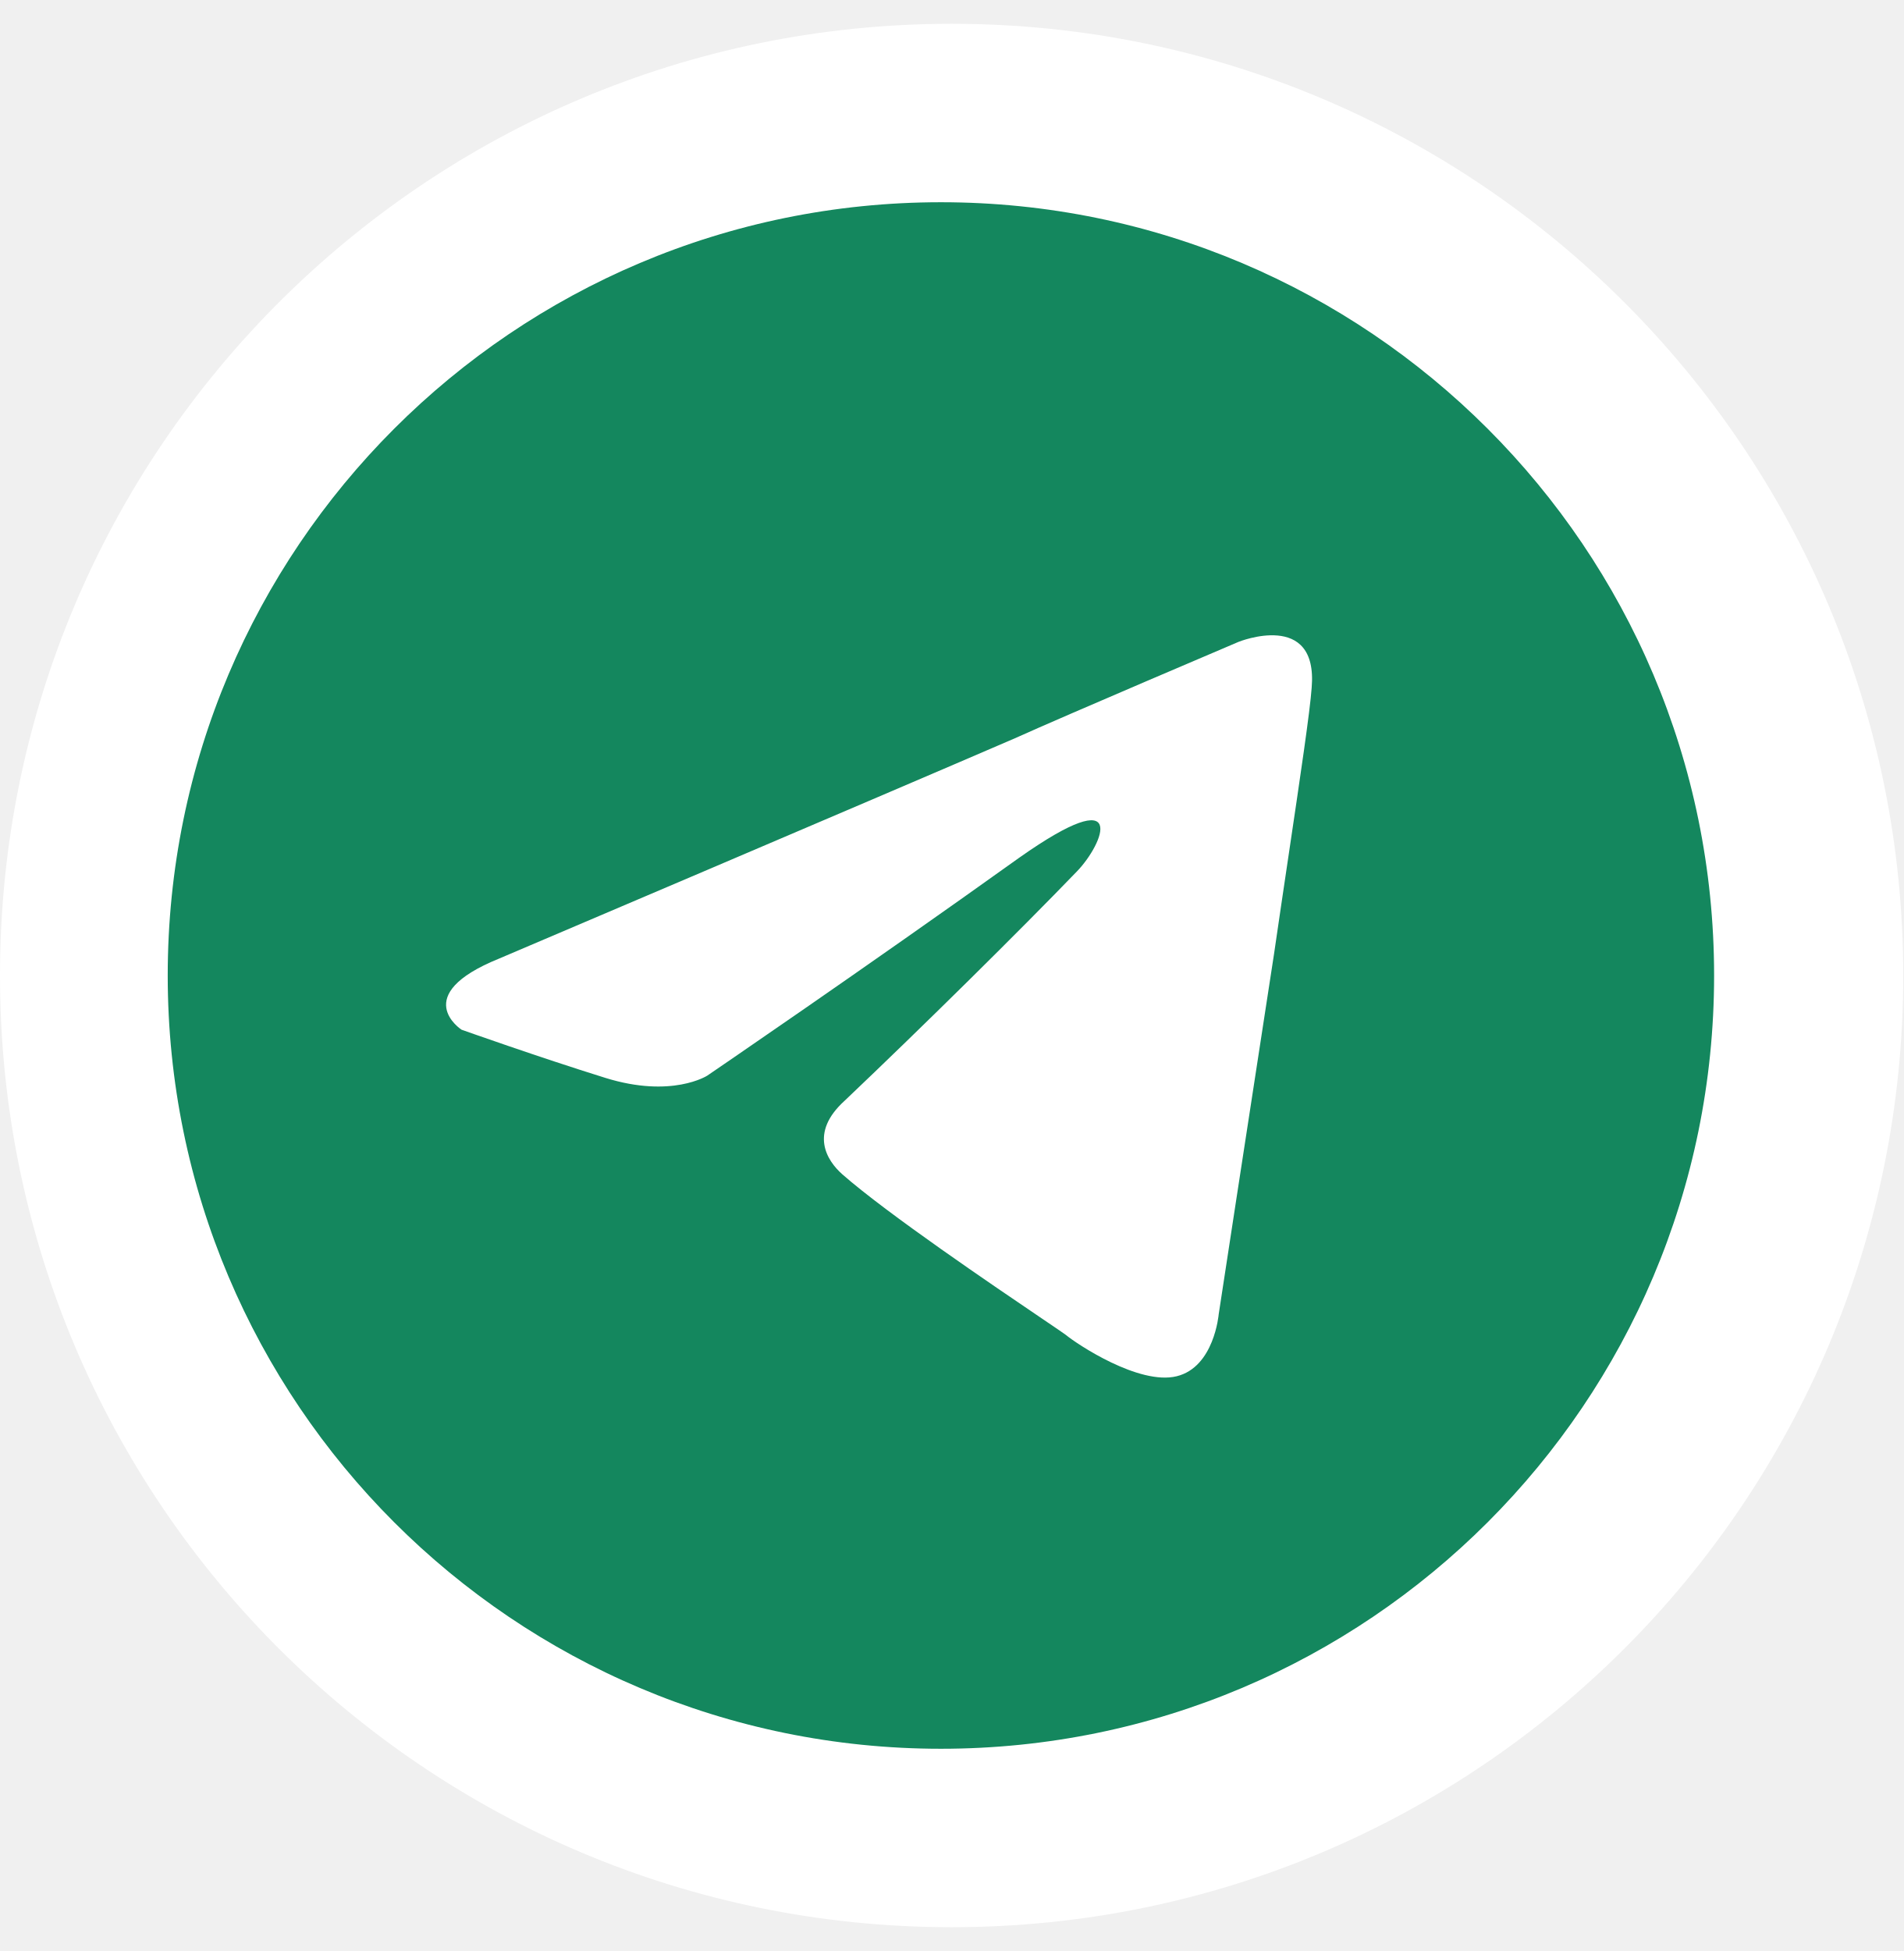
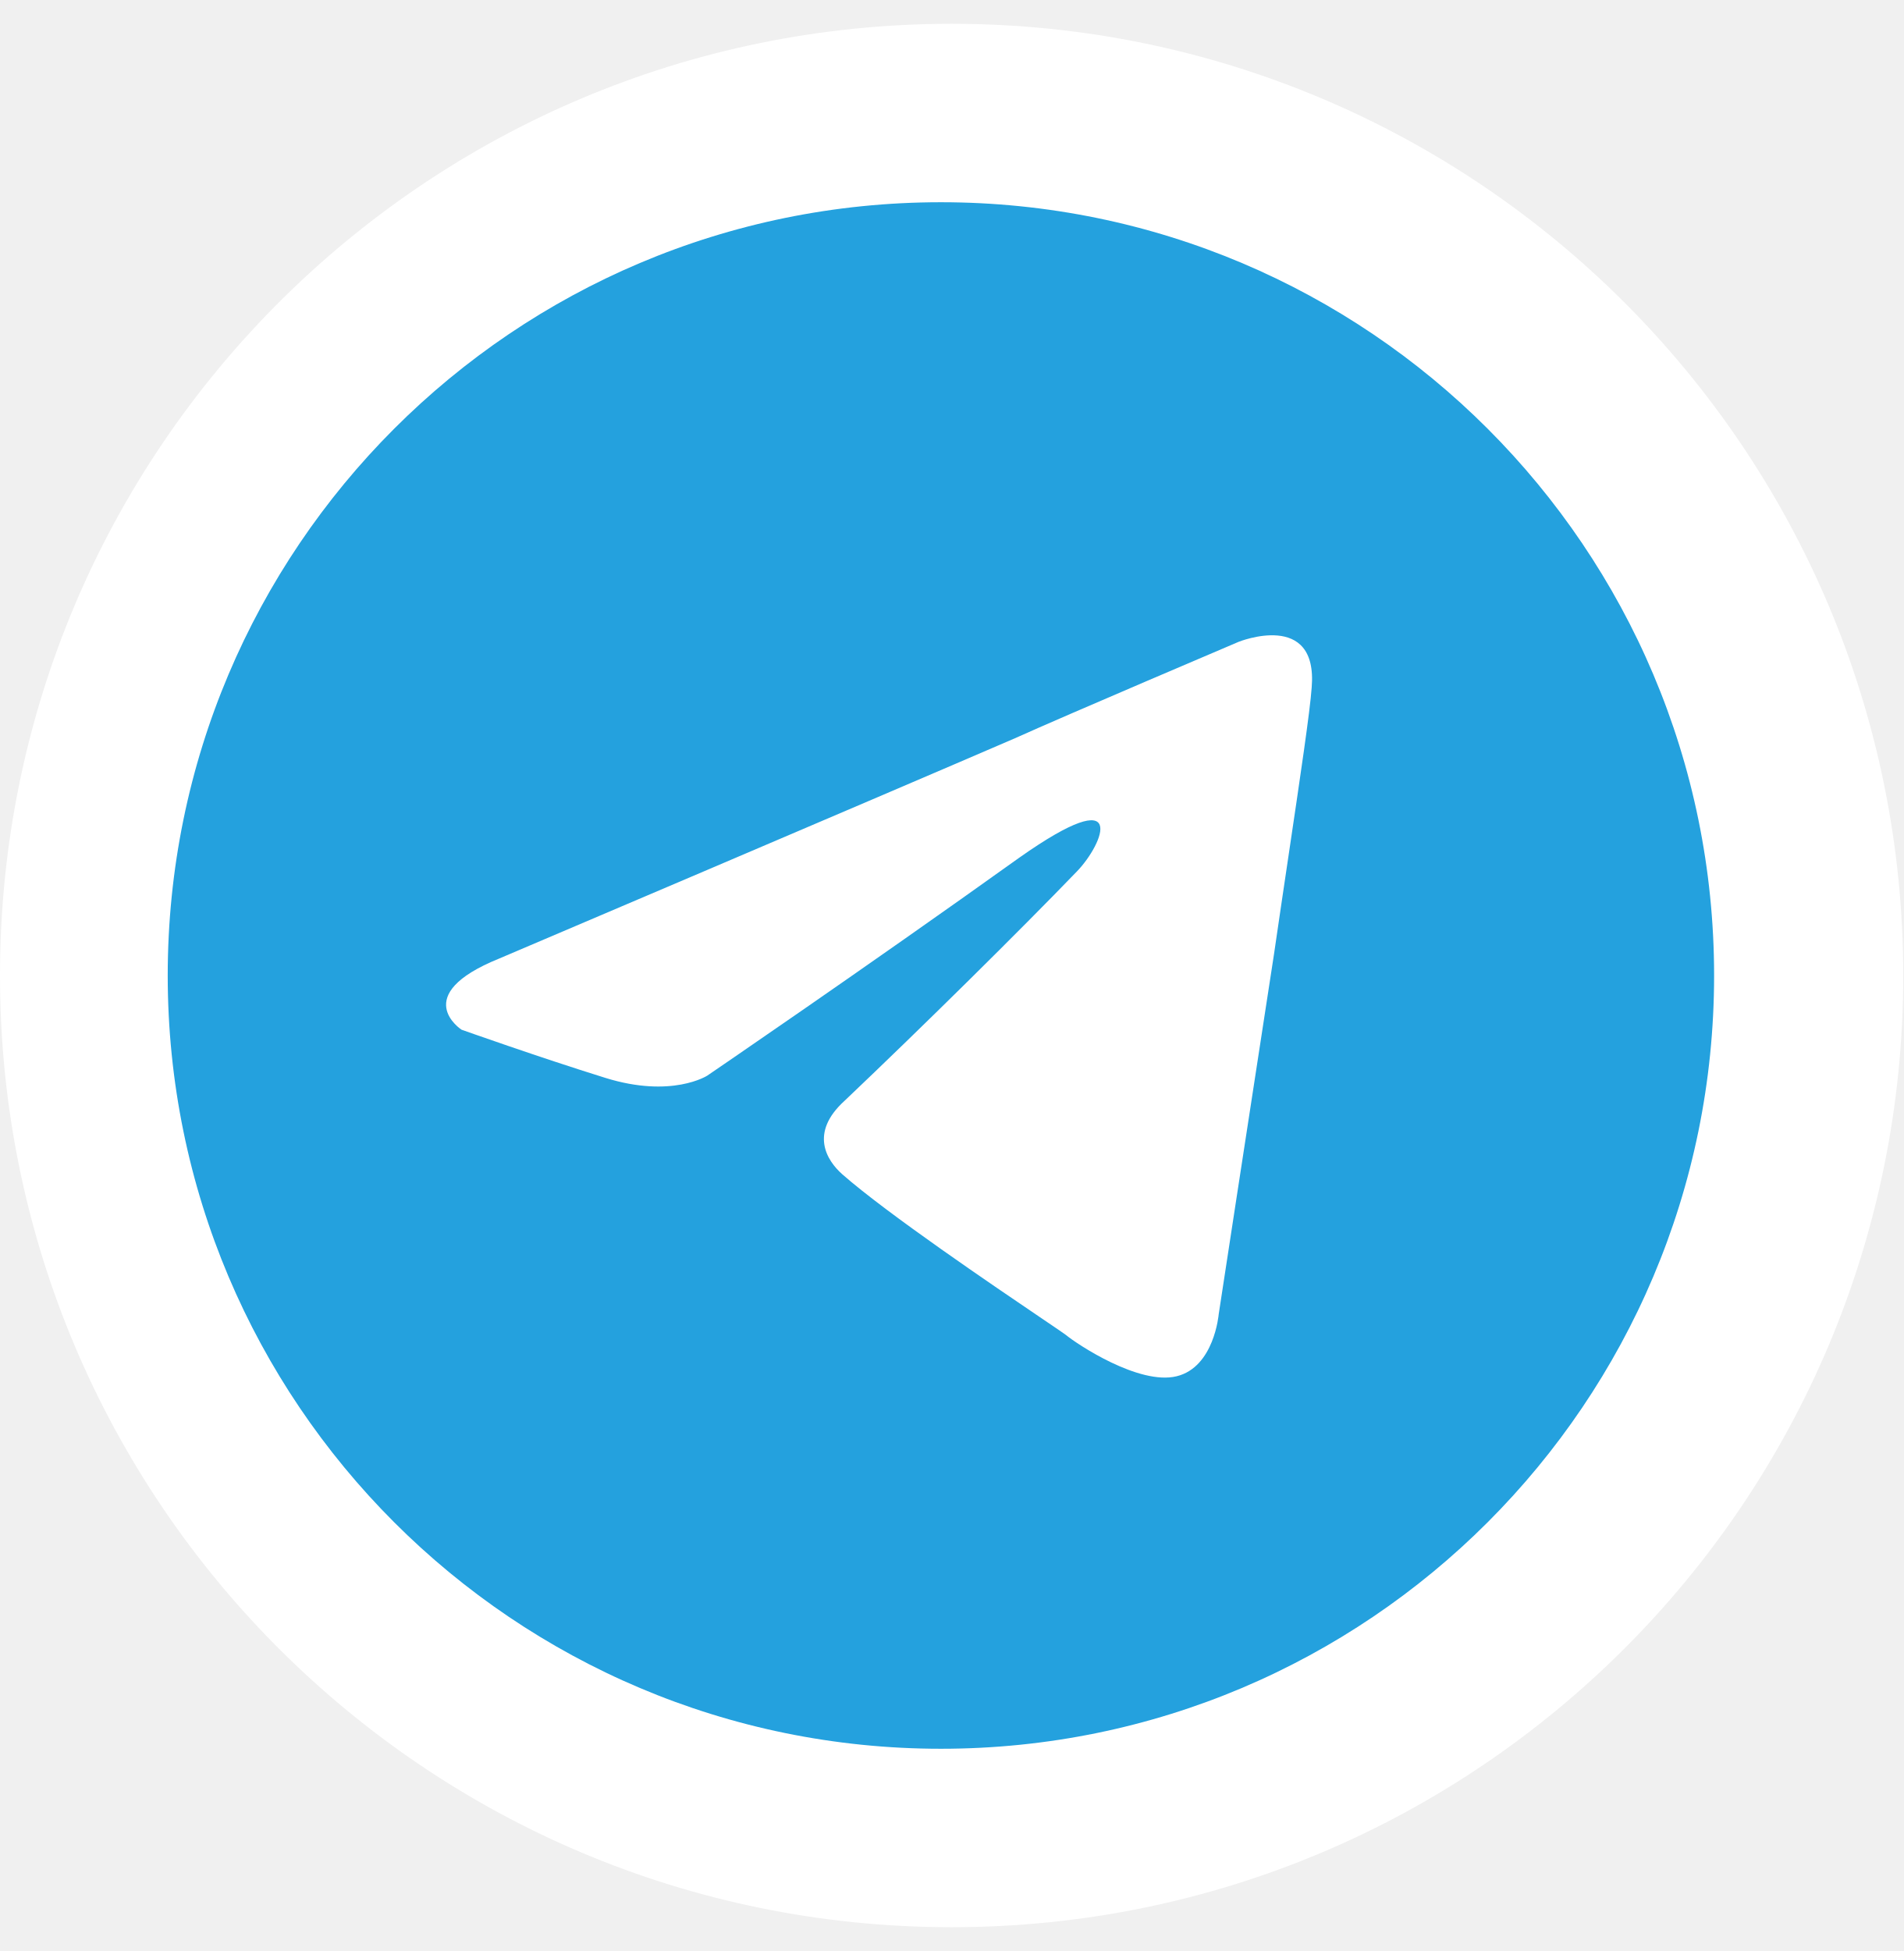
<svg xmlns="http://www.w3.org/2000/svg" width="40" height="41" viewBox="0 0 40 41" fill="none">
  <rect y="0.5" width="40" height="40" rx="20" fill="white" />
-   <path fill-rule="evenodd" clip-rule="evenodd" d="M36.025 20.5C36.025 29.475 28.75 36.75 19.775 36.75C10.8 36.75 3.525 29.475 3.525 20.5C3.525 11.525 10.8 4.25 19.775 4.25C28.75 4.25 36.025 11.525 36.025 20.5ZM21.332 15.514C18.54 16.72 10.491 20.144 10.491 20.144C8.583 20.916 9.7 21.639 9.7 21.639C9.7 21.639 11.329 22.218 12.724 22.652C14.12 23.086 14.865 22.604 14.865 22.604C14.865 22.604 18.122 20.385 21.425 18.022C23.752 16.382 23.193 17.733 22.635 18.311C21.425 19.565 19.424 21.543 17.749 23.134C17.005 23.81 17.377 24.389 17.703 24.678C18.65 25.509 20.881 27.02 21.894 27.706C22.175 27.896 22.362 28.023 22.402 28.054C22.635 28.247 23.938 29.115 24.729 28.922C25.52 28.73 25.613 27.62 25.613 27.62C25.613 27.62 26.218 23.665 26.776 20.048C26.879 19.337 26.983 18.642 27.079 17.994C27.33 16.308 27.533 14.94 27.567 14.453C27.706 12.813 26.032 13.488 26.032 13.488C26.032 13.488 22.402 15.031 21.332 15.514Z" fill="#14875E" />
+   <path fill-rule="evenodd" clip-rule="evenodd" d="M36.025 20.5C36.025 29.475 28.75 36.75 19.775 36.75C10.8 36.75 3.525 29.475 3.525 20.5C3.525 11.525 10.8 4.25 19.775 4.25C28.75 4.25 36.025 11.525 36.025 20.5ZM21.332 15.514C18.54 16.72 10.491 20.144 10.491 20.144C8.583 20.916 9.7 21.639 9.7 21.639C9.7 21.639 11.329 22.218 12.724 22.652C14.12 23.086 14.865 22.604 14.865 22.604C14.865 22.604 18.122 20.385 21.425 18.022C23.752 16.382 23.193 17.733 22.635 18.311C21.425 19.565 19.424 21.543 17.749 23.134C17.005 23.81 17.377 24.389 17.703 24.678C18.65 25.509 20.881 27.02 21.894 27.706C22.175 27.896 22.362 28.023 22.402 28.054C22.635 28.247 23.938 29.115 24.729 28.922C25.52 28.73 25.613 27.62 25.613 27.62C25.613 27.62 26.218 23.665 26.776 20.048C26.879 19.337 26.983 18.642 27.079 17.994C27.33 16.308 27.533 14.94 27.567 14.453C27.706 12.813 26.032 13.488 26.032 13.488C26.032 13.488 22.402 15.031 21.332 15.514Z" fill="#24A1DE" />
</svg>
